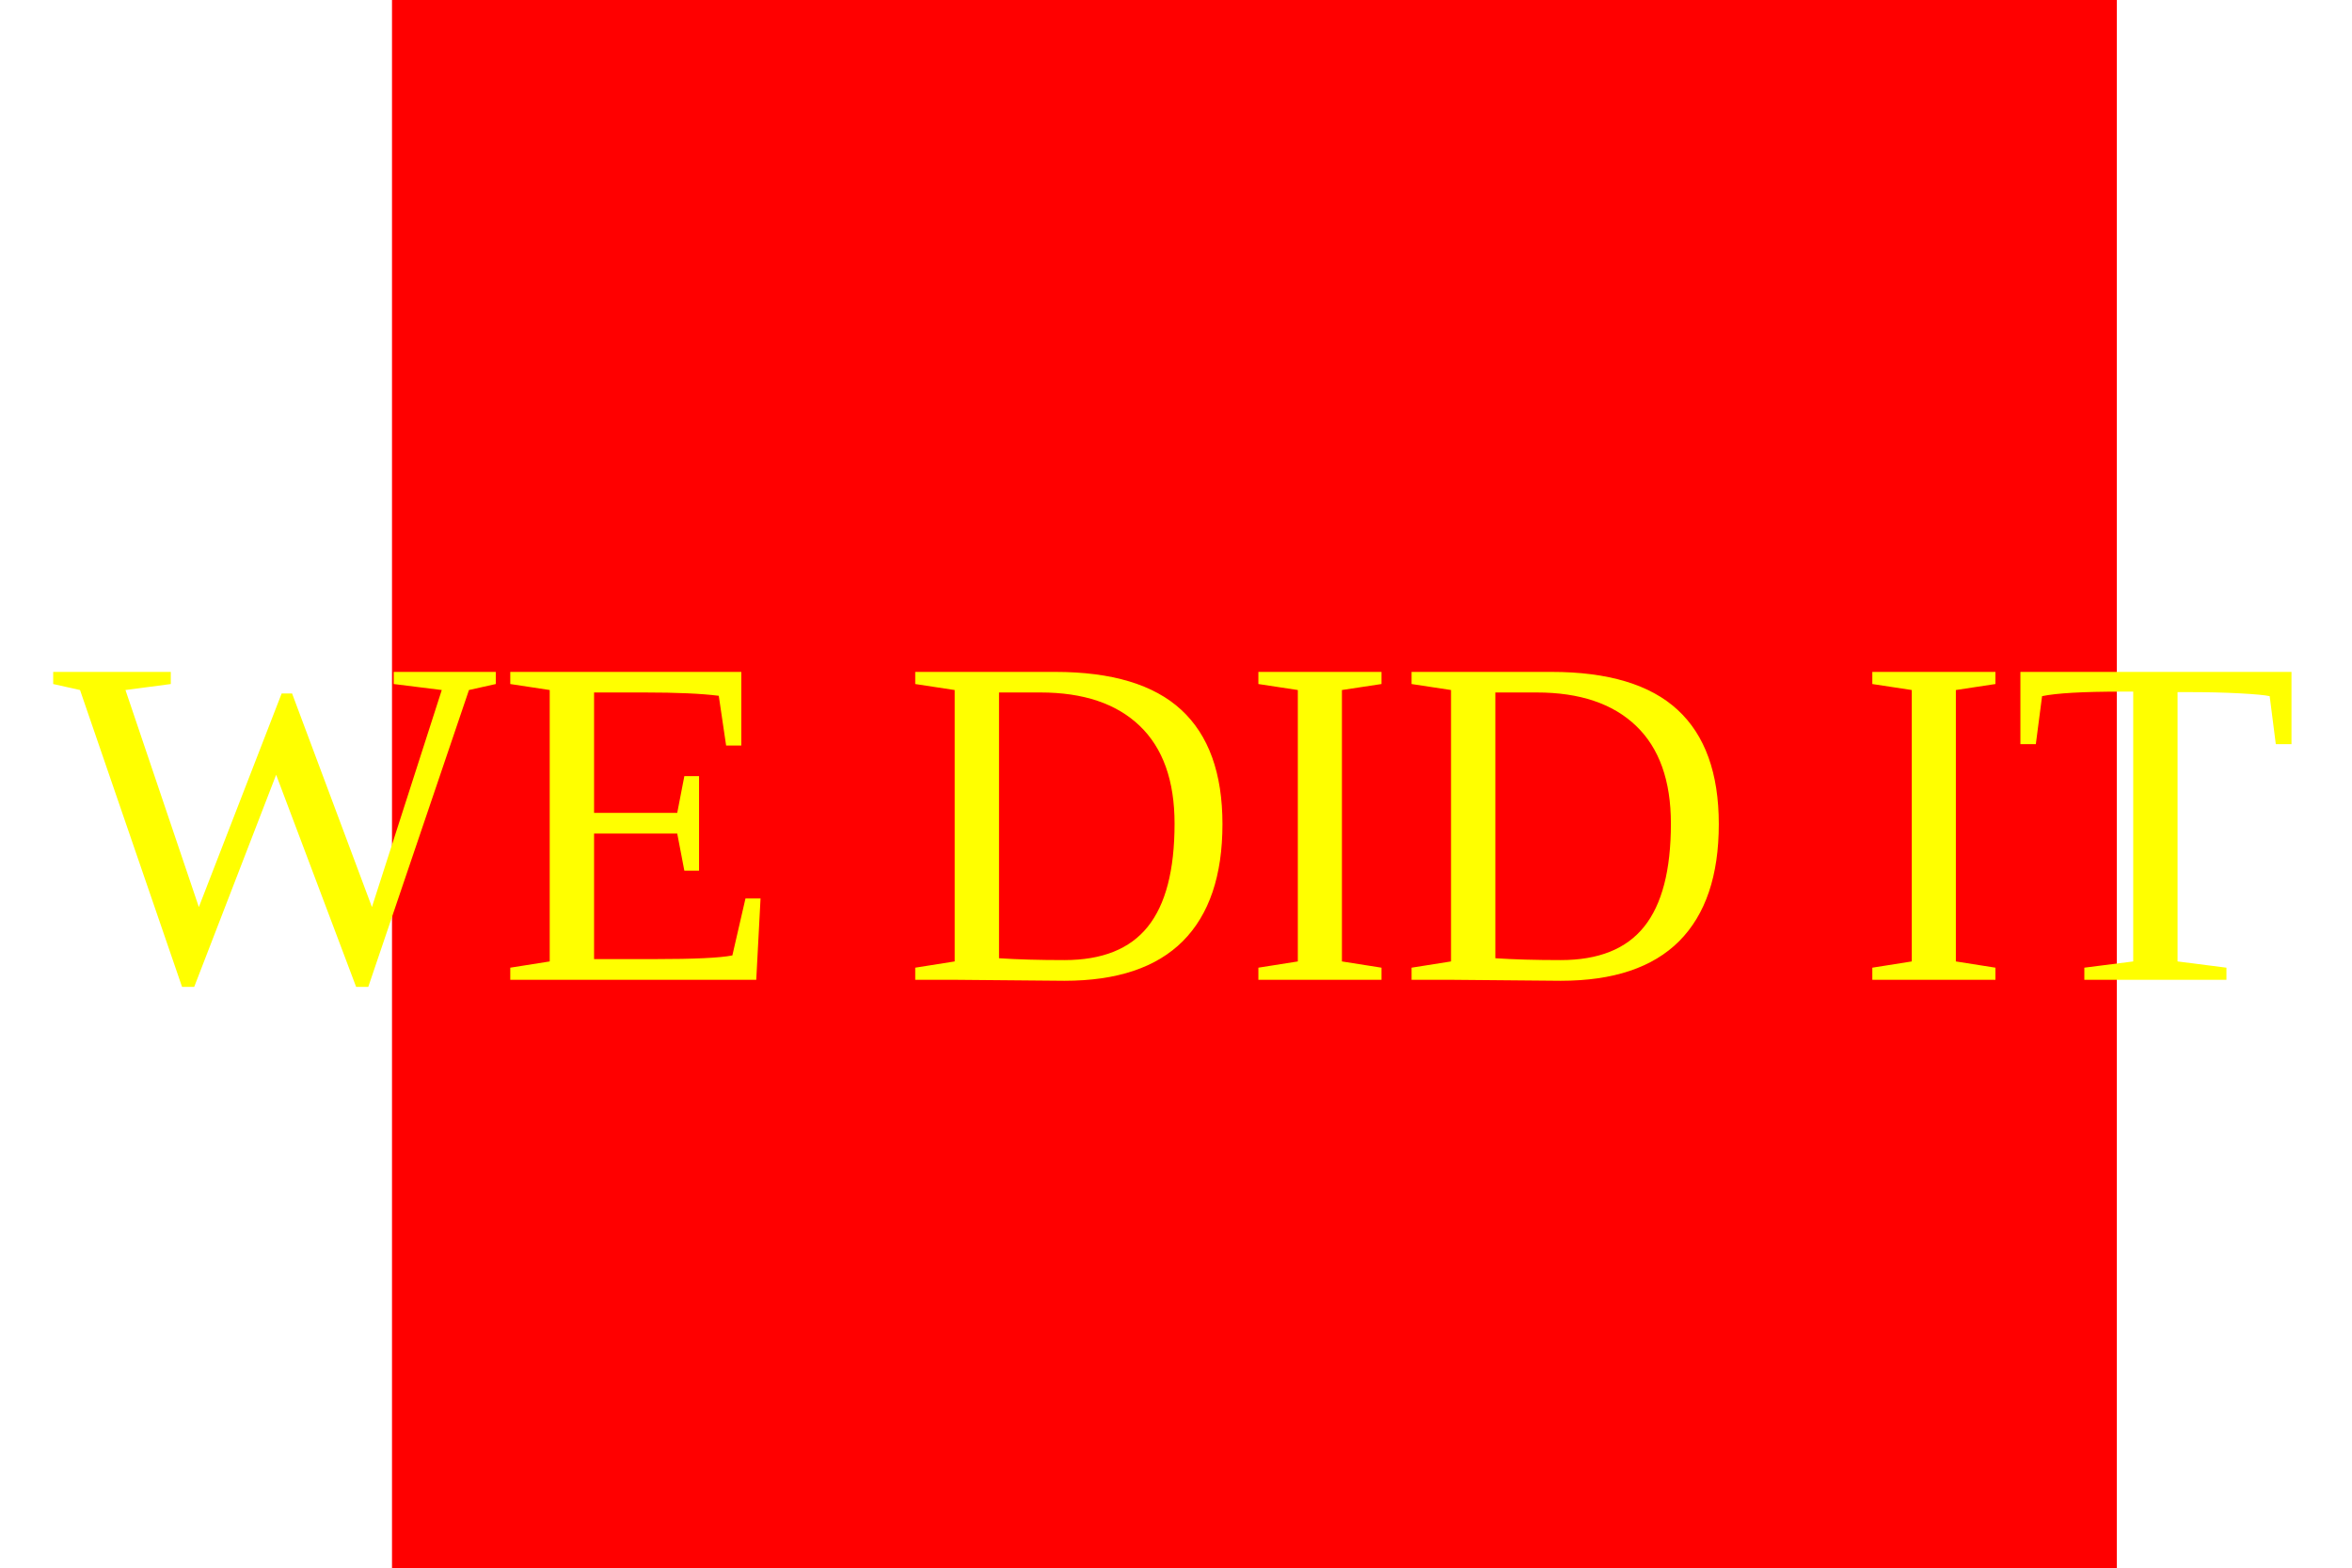
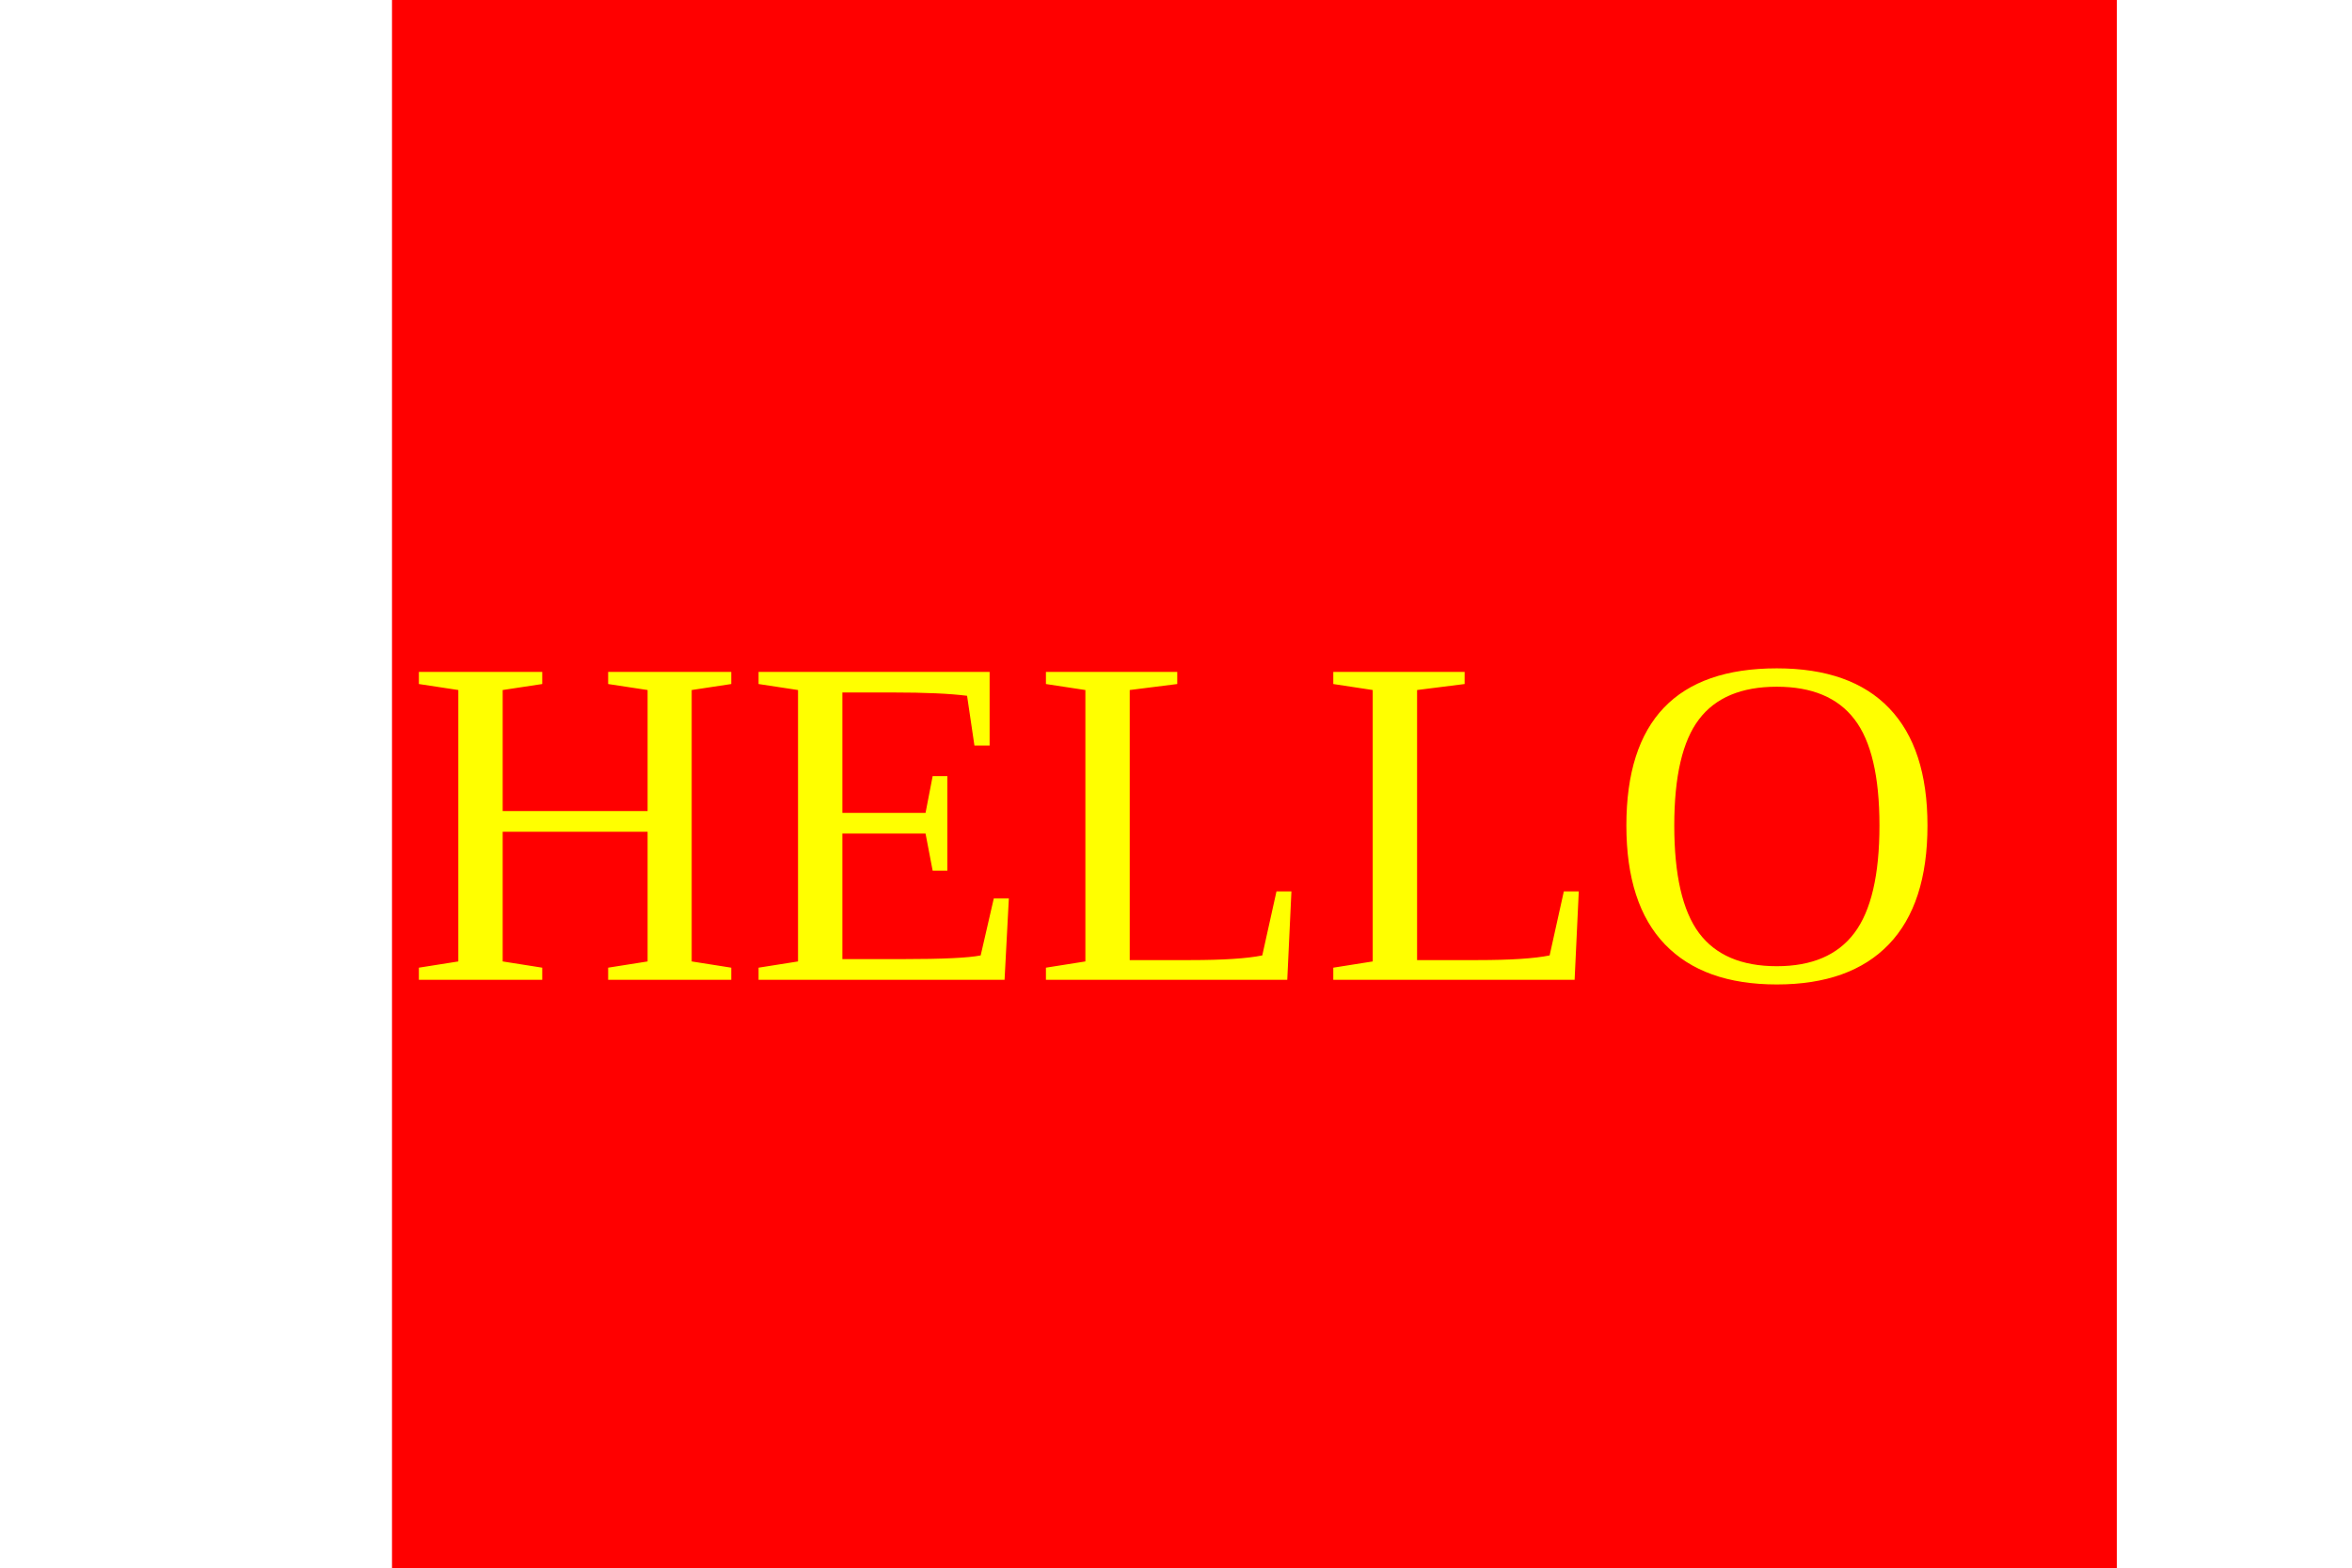
<svg xmlns="http://www.w3.org/2000/svg" version="1.1" width="300" height="200">
  <rect x="50" height="220" width="220" fill="Red" />
-   <text x="150" y="125" font-size="60" text-anchor="middle" fill="Yellow">WE DID IT</text>
+   <text x="150" y="125" font-size="60" text-anchor="middle" fill="yellow">HELLO</text>
</svg>
